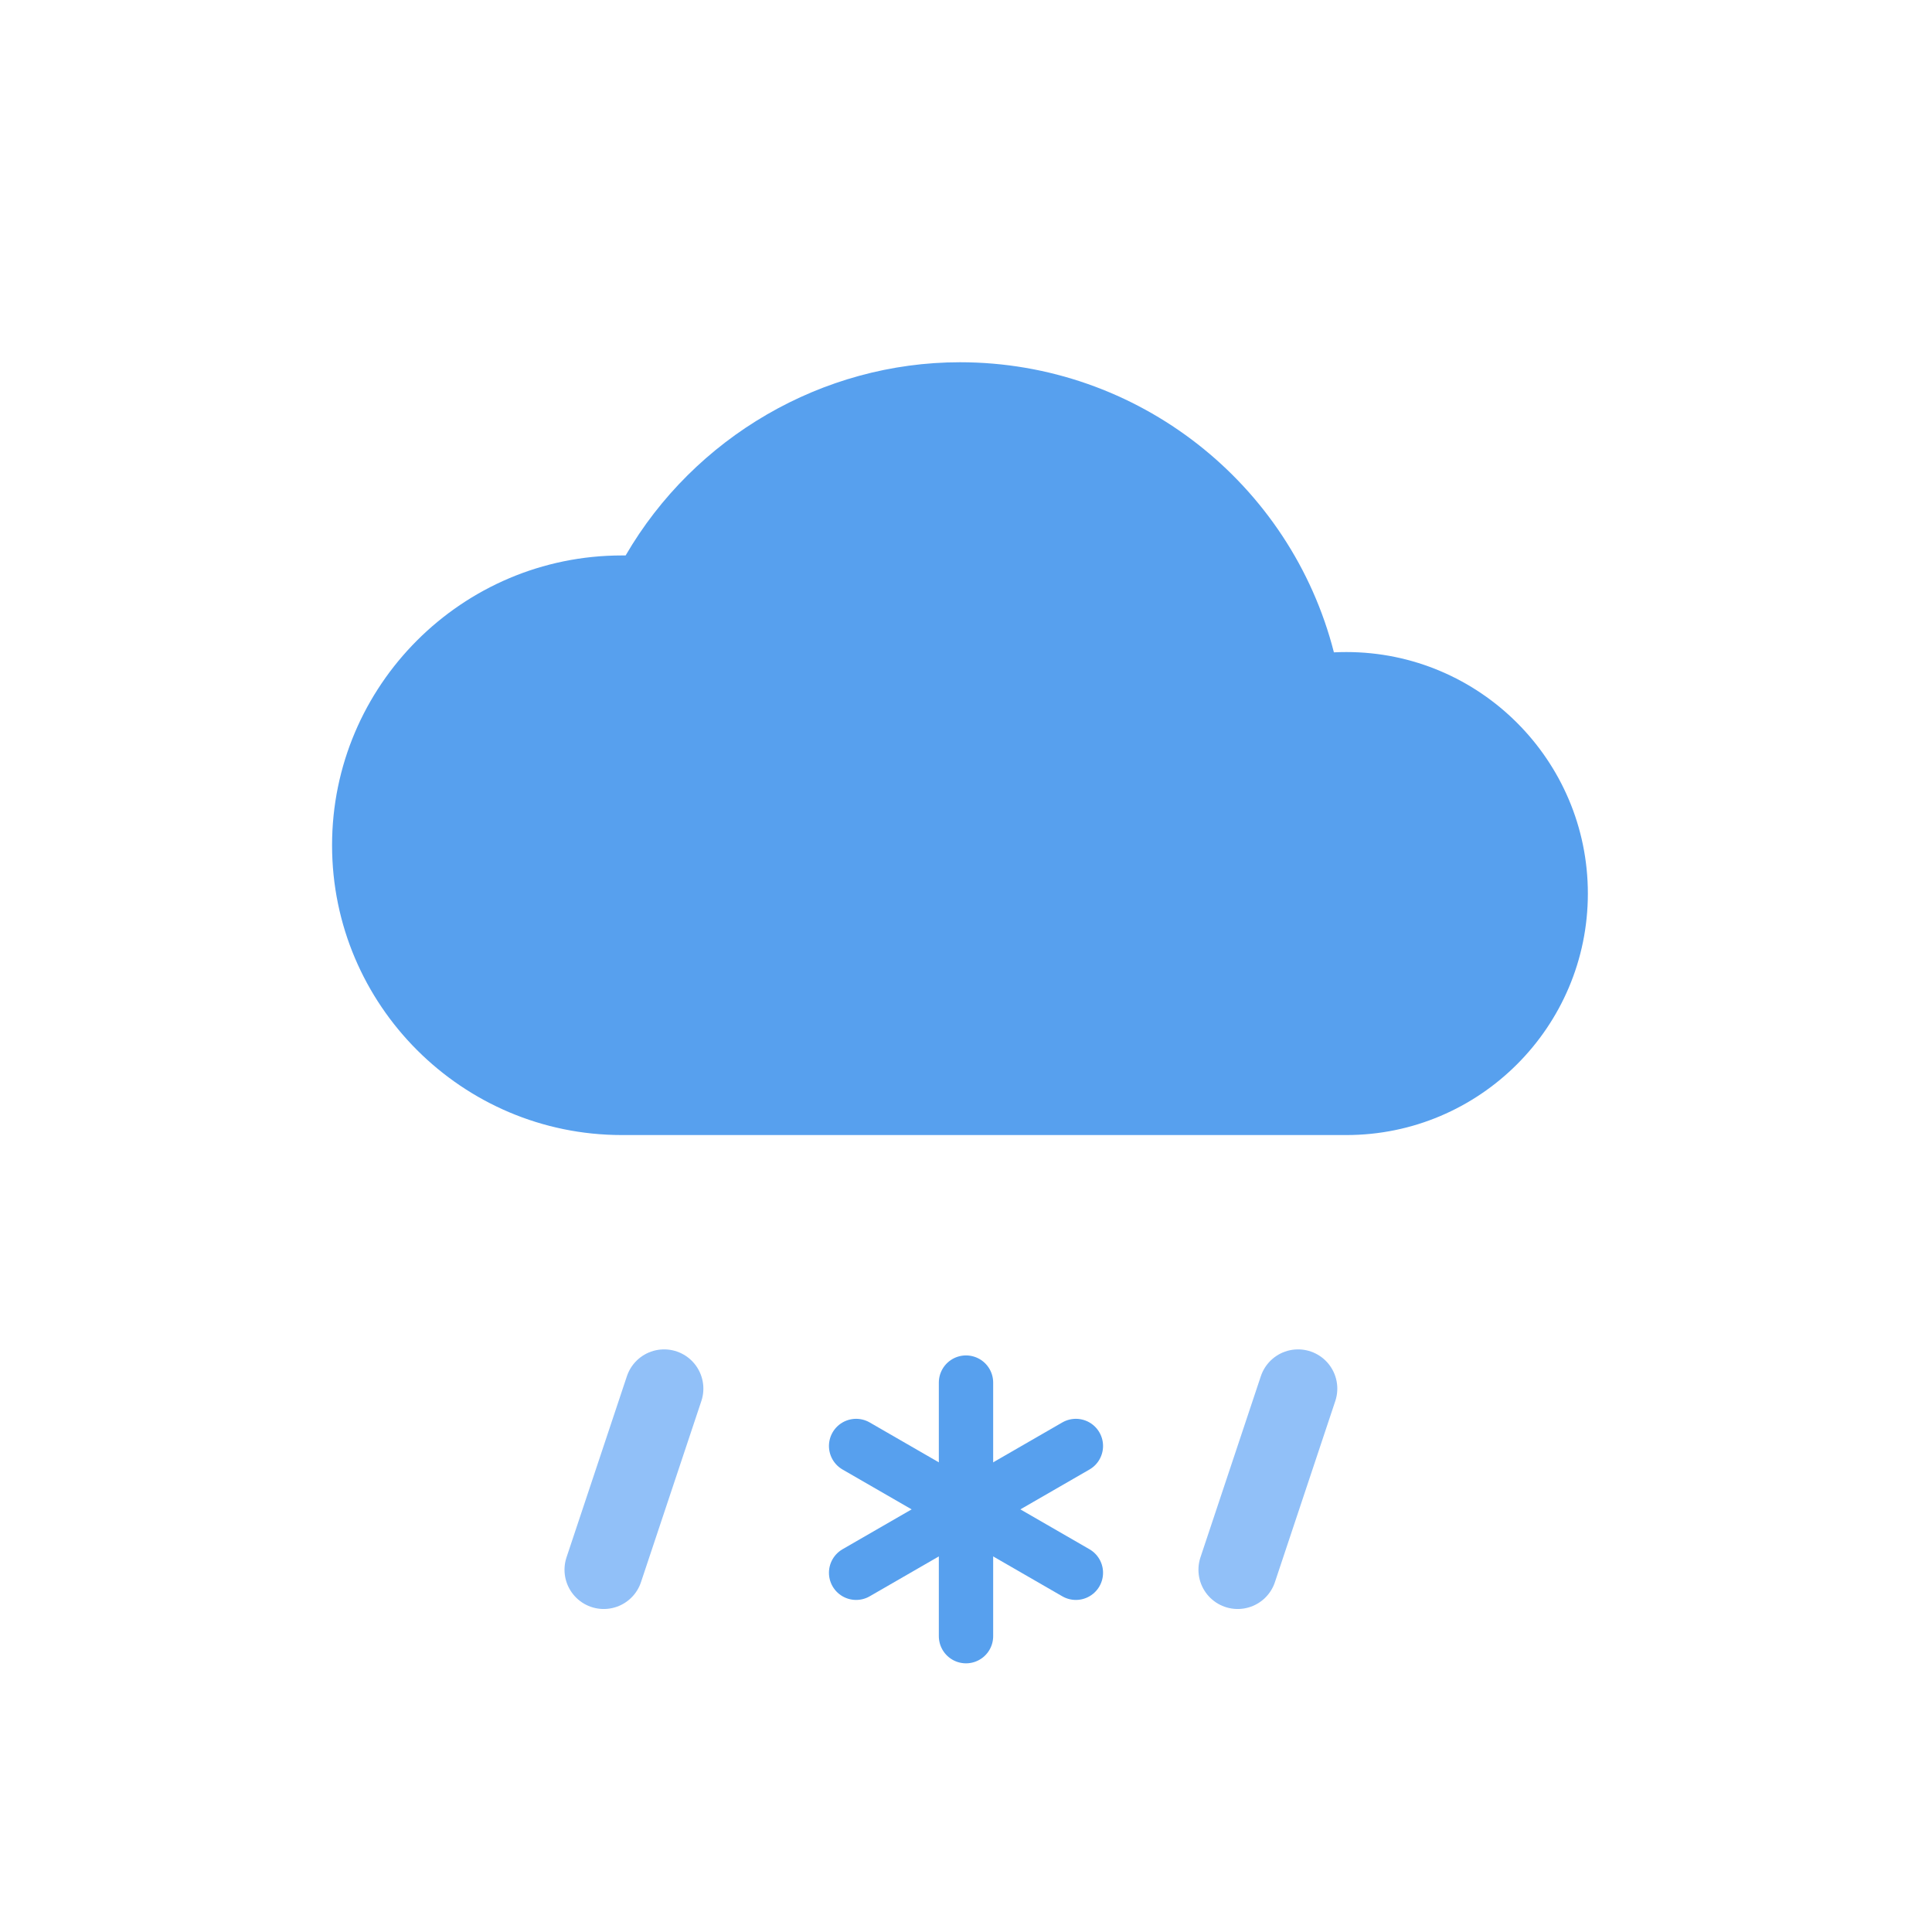
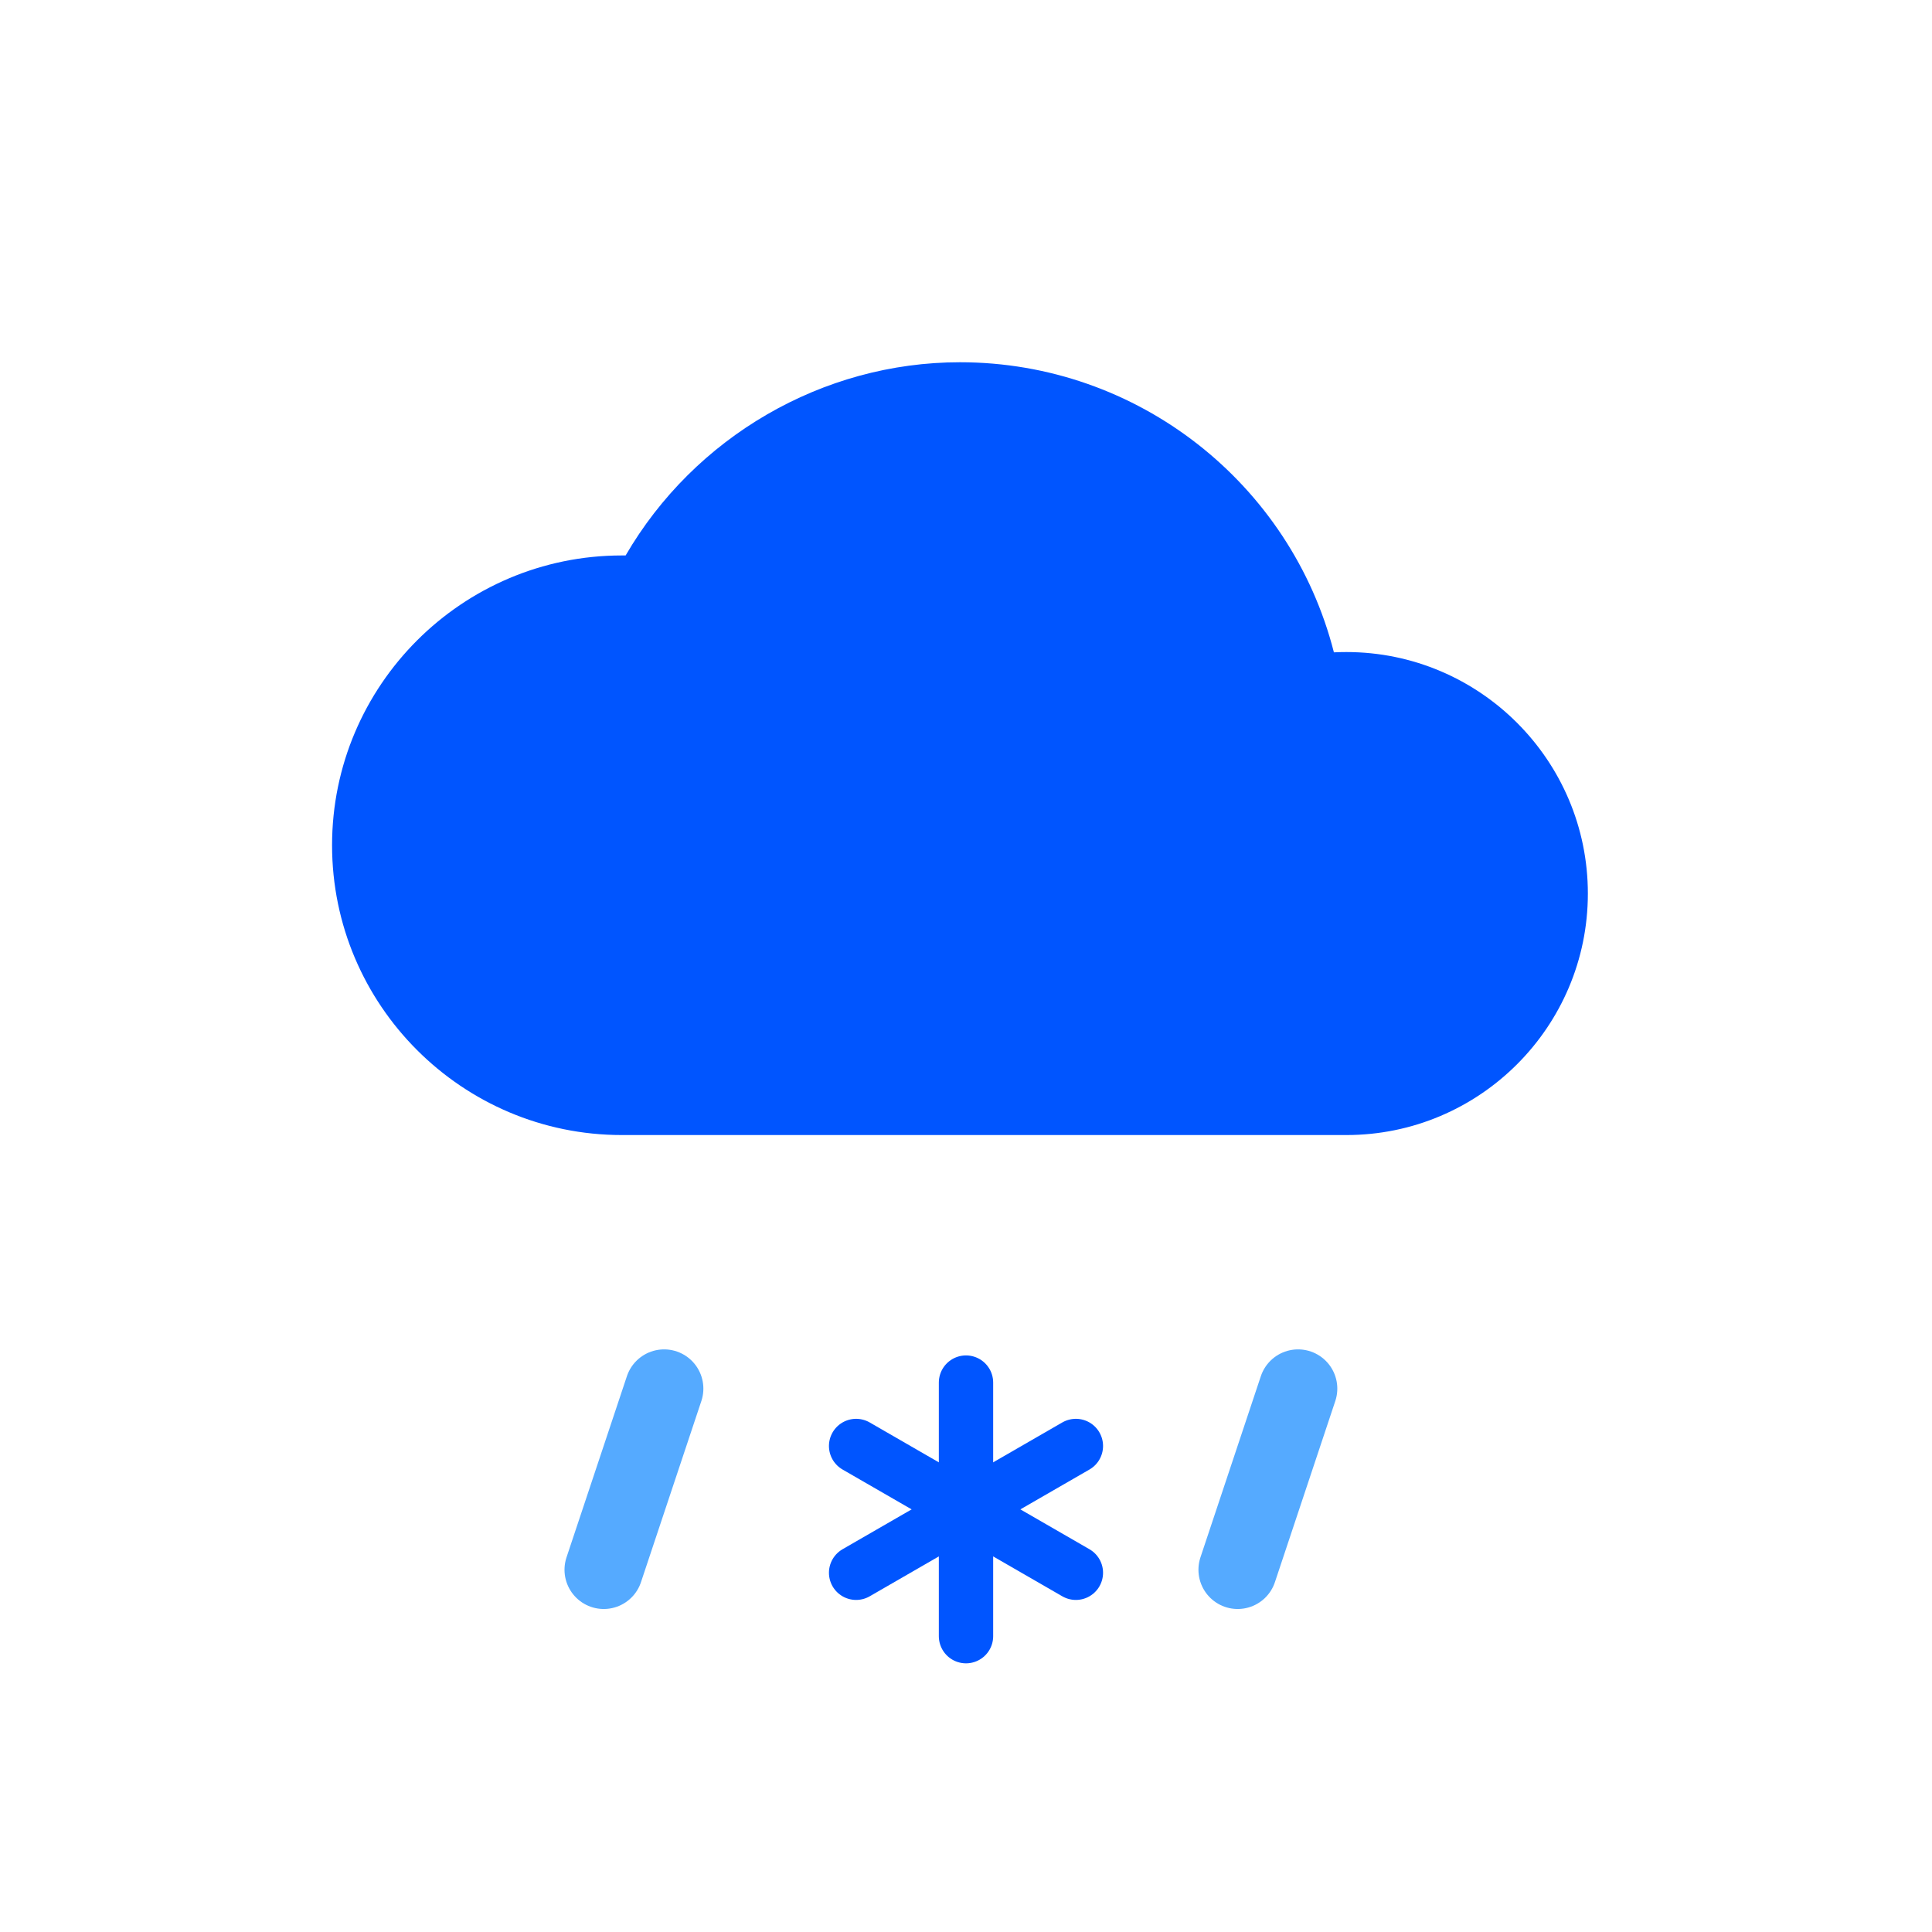
<svg xmlns="http://www.w3.org/2000/svg" width="42" height="42" viewBox="0 0 64 64">
-   <path transform="translate(-3.40 -25.00) scale(0.1)" d="m480,466c-1.408,0 -2.784,0.032 -4.128,0.096c-14.24,-55.808 -64.864,-96.096 -123.872,-96.096c-45.6,0 -87.968,24.8 -110.752,64c-0.416,0 -0.832,0 -1.248,0c-52.928,0 -96,43.072 -96,96c0,52.928 43.072,96 96,96l240,0c44.128,0 80,-35.872 80,-80c0,-44.128 -35.872,-80 -80,-80z" fill="#57A0EE" />
-   <line x1="22" y1="46" x2="20" y2="52.0" stroke="#91C0F8" stroke-width="2.6" stroke-linecap="round" />
-   <line x1="43" y1="46" x2="41" y2="52.0" stroke="#91C0F8" stroke-width="2.6" stroke-linecap="round" />
-   <line x1="32.00" y1="45.80" x2="32.00" y2="54.20" stroke="#57A0EE" stroke-width="1.8" stroke-linecap="round" />
-   <line x1="35.64" y1="47.90" x2="28.36" y2="52.10" stroke="#57A0EE" stroke-width="1.8" stroke-linecap="round" />
-   <line x1="35.64" y1="52.10" x2="28.36" y2="47.90" stroke="#57A0EE" stroke-width="1.8" stroke-linecap="round" />
+   <path transform="translate(-3.40 -25.00) scale(0.1)" d="m480,466c-1.408,0 -2.784,0.032 -4.128,0.096c-14.24,-55.808 -64.864,-96.096 -123.872,-96.096c-45.6,0 -87.968,24.8 -110.752,64c-0.416,0 -0.832,0 -1.248,0c-52.928,0 -96,43.072 -96,96c0,52.928 43.072,96 96,96l240,0c44.128,0 80,-35.872 80,-80c0,-44.128 -35.872,-80 -80,-80z" fill="#0055FF" />
+   <line x1="22" y1="46" x2="20" y2="52.0" stroke="#55AAFF" stroke-width="2.6" stroke-linecap="round" />
+   <line x1="43" y1="46" x2="41" y2="52.0" stroke="#55AAFF" stroke-width="2.6" stroke-linecap="round" />
+   <line x1="32.00" y1="45.80" x2="32.00" y2="54.20" stroke="#0055FF" stroke-width="1.8" stroke-linecap="round" />
+   <line x1="35.64" y1="47.90" x2="28.36" y2="52.10" stroke="#0055FF" stroke-width="1.8" stroke-linecap="round" />
+   <line x1="35.64" y1="52.10" x2="28.36" y2="47.90" stroke="#0055FF" stroke-width="1.8" stroke-linecap="round" />
</svg>
